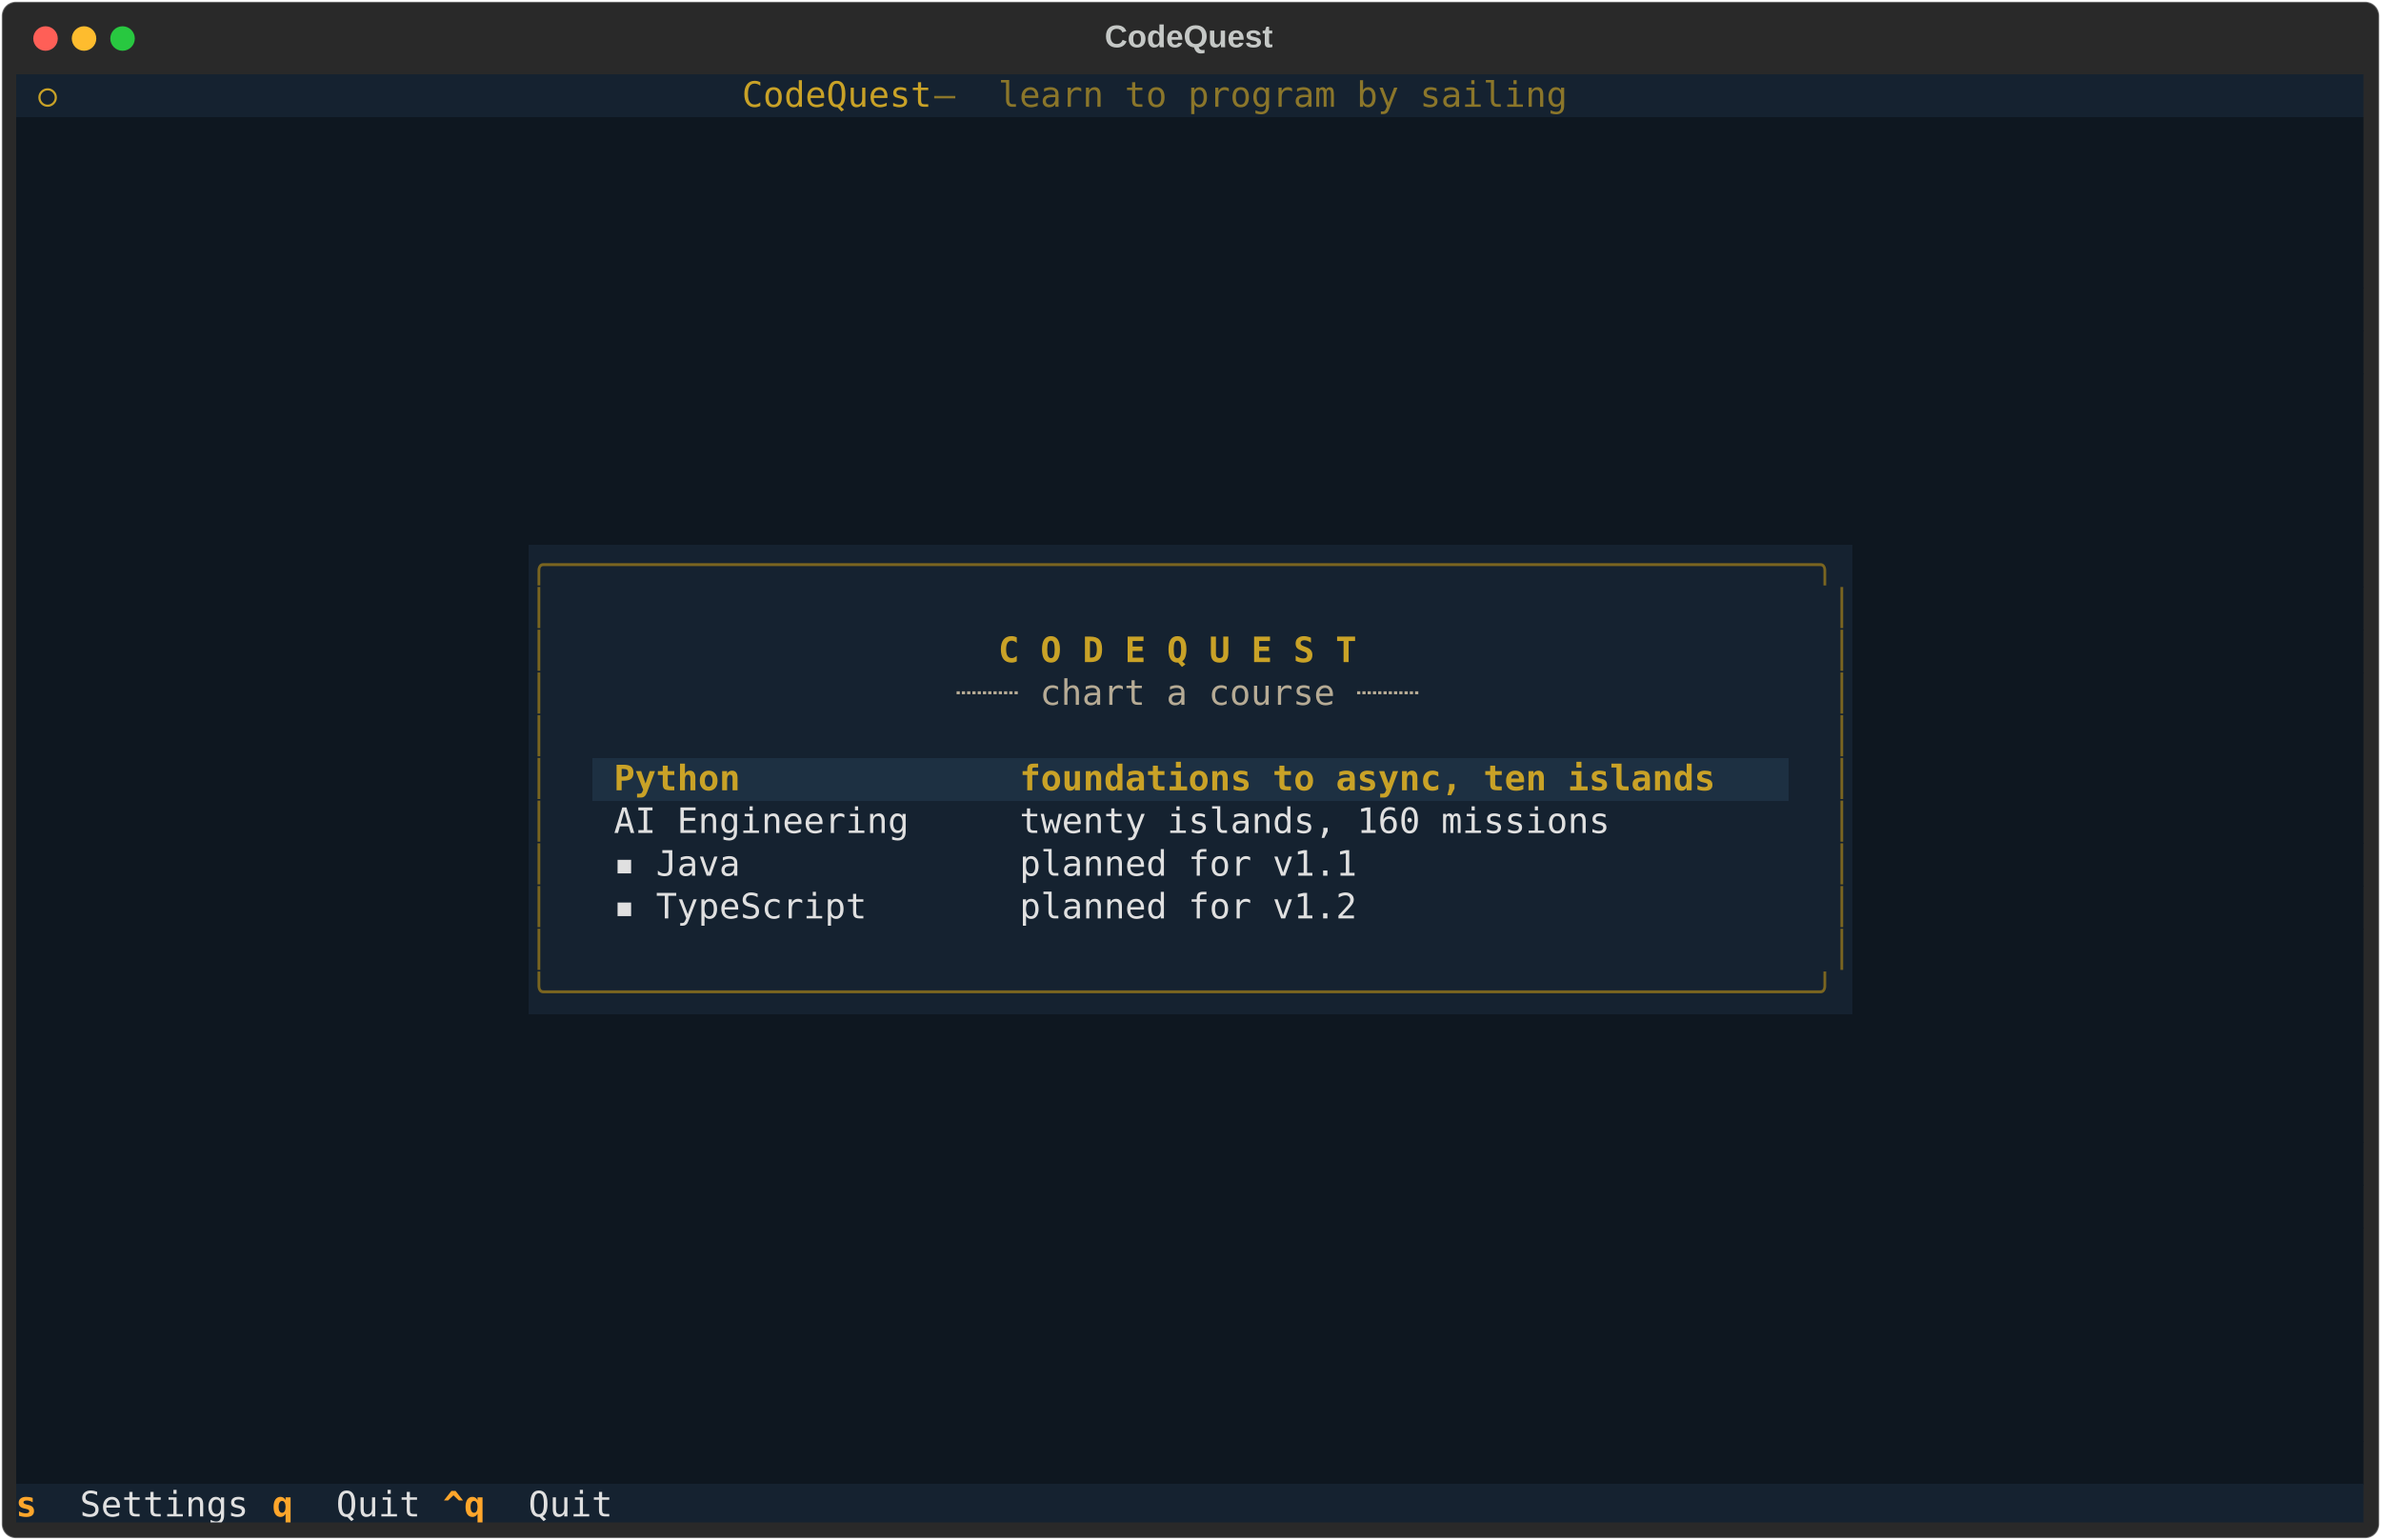
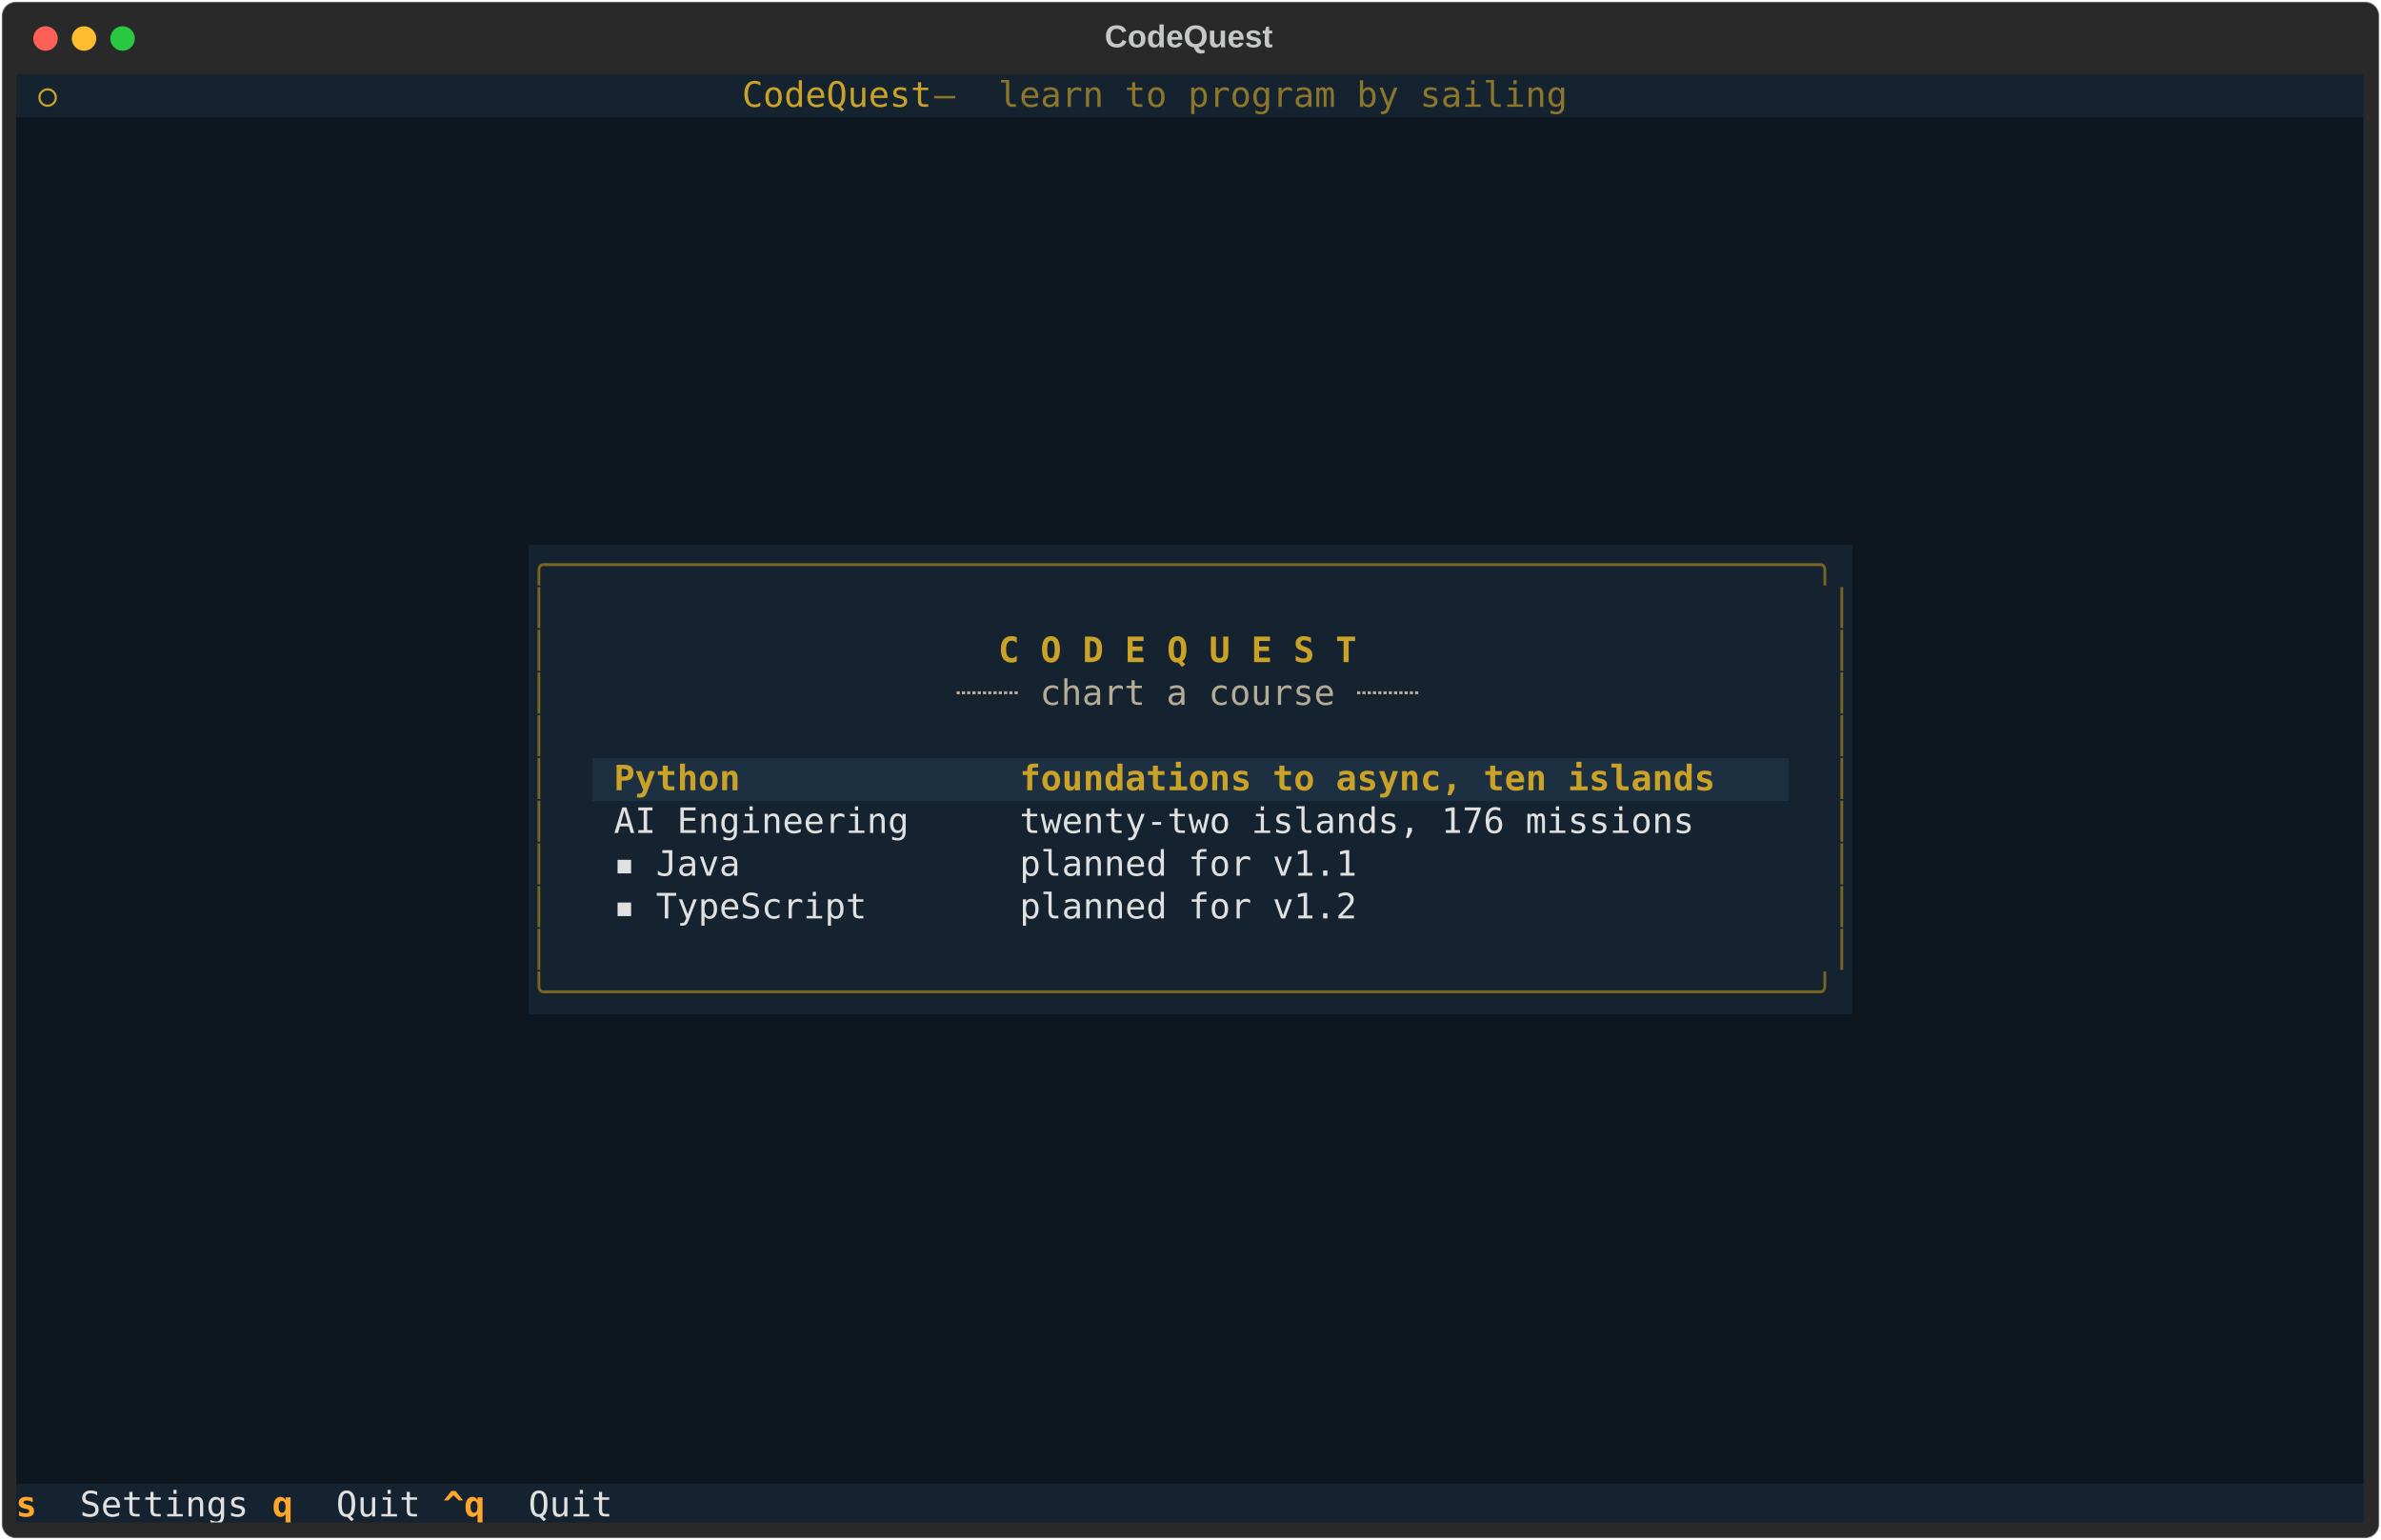
<svg xmlns="http://www.w3.org/2000/svg" class="rich-terminal" viewBox="0 0 1360 879.6">
  <style>

    @font-face {
        font-family: "Fira Code";
        src: local("FiraCode-Regular"),
                url("https://cdnjs.cloudflare.com/ajax/libs/firacode/6.2.0/woff2/FiraCode-Regular.woff2") format("woff2"),
                url("https://cdnjs.cloudflare.com/ajax/libs/firacode/6.2.0/woff/FiraCode-Regular.woff") format("woff");
        font-style: normal;
        font-weight: 400;
    }
    @font-face {
        font-family: "Fira Code";
        src: local("FiraCode-Bold"),
                url("https://cdnjs.cloudflare.com/ajax/libs/firacode/6.2.0/woff2/FiraCode-Bold.woff2") format("woff2"),
                url("https://cdnjs.cloudflare.com/ajax/libs/firacode/6.2.0/woff/FiraCode-Bold.woff") format("woff");
        font-style: bold;
        font-weight: 700;
    }

    .terminal-matrix {
        font-family: Fira Code, monospace;
        font-size: 20px;
        line-height: 24.4px;
        font-variant-east-asian: full-width;
    }

    .terminal-title {
        font-size: 18px;
        font-weight: bold;
        font-family: arial;
    }

    .terminal-r1 { fill: #c5c8c6 }
.terminal-r2 { fill: #c9a227 }
.terminal-r3 { fill: #8b762a }
.terminal-r4 { fill: #7a6520 }
.terminal-r5 { fill: #c9a227;font-weight: bold }
.terminal-r6 { fill: #b6ab95 }
.terminal-r7 { fill: #e0e0e0 }
.terminal-r8 { fill: #ffa62b;font-weight: bold }
    </style>
  <defs>
    <clipPath id="terminal-clip-terminal">
      <rect x="0" y="0" width="1341.0" height="828.6" />
    </clipPath>
    <clipPath id="terminal-line-0">
      <rect x="0" y="1.5" width="1342" height="24.65" />
    </clipPath>
    <clipPath id="terminal-line-1">
      <rect x="0" y="25.9" width="1342" height="24.65" />
    </clipPath>
    <clipPath id="terminal-line-2">
      <rect x="0" y="50.3" width="1342" height="24.65" />
    </clipPath>
    <clipPath id="terminal-line-3">
      <rect x="0" y="74.7" width="1342" height="24.65" />
    </clipPath>
    <clipPath id="terminal-line-4">
      <rect x="0" y="99.1" width="1342" height="24.65" />
    </clipPath>
    <clipPath id="terminal-line-5">
      <rect x="0" y="123.5" width="1342" height="24.65" />
    </clipPath>
    <clipPath id="terminal-line-6">
      <rect x="0" y="147.9" width="1342" height="24.65" />
    </clipPath>
    <clipPath id="terminal-line-7">
      <rect x="0" y="172.3" width="1342" height="24.65" />
    </clipPath>
    <clipPath id="terminal-line-8">
      <rect x="0" y="196.7" width="1342" height="24.65" />
    </clipPath>
    <clipPath id="terminal-line-9">
      <rect x="0" y="221.1" width="1342" height="24.65" />
    </clipPath>
    <clipPath id="terminal-line-10">
      <rect x="0" y="245.5" width="1342" height="24.65" />
    </clipPath>
    <clipPath id="terminal-line-11">
      <rect x="0" y="269.9" width="1342" height="24.65" />
    </clipPath>
    <clipPath id="terminal-line-12">
      <rect x="0" y="294.3" width="1342" height="24.65" />
    </clipPath>
    <clipPath id="terminal-line-13">
      <rect x="0" y="318.7" width="1342" height="24.65" />
    </clipPath>
    <clipPath id="terminal-line-14">
      <rect x="0" y="343.1" width="1342" height="24.65" />
    </clipPath>
    <clipPath id="terminal-line-15">
      <rect x="0" y="367.5" width="1342" height="24.65" />
    </clipPath>
    <clipPath id="terminal-line-16">
      <rect x="0" y="391.9" width="1342" height="24.65" />
    </clipPath>
    <clipPath id="terminal-line-17">
      <rect x="0" y="416.3" width="1342" height="24.65" />
    </clipPath>
    <clipPath id="terminal-line-18">
      <rect x="0" y="440.7" width="1342" height="24.65" />
    </clipPath>
    <clipPath id="terminal-line-19">
      <rect x="0" y="465.1" width="1342" height="24.65" />
    </clipPath>
    <clipPath id="terminal-line-20">
      <rect x="0" y="489.5" width="1342" height="24.65" />
    </clipPath>
    <clipPath id="terminal-line-21">
      <rect x="0" y="513.9" width="1342" height="24.65" />
    </clipPath>
    <clipPath id="terminal-line-22">
      <rect x="0" y="538.3" width="1342" height="24.65" />
    </clipPath>
    <clipPath id="terminal-line-23">
      <rect x="0" y="562.7" width="1342" height="24.65" />
    </clipPath>
    <clipPath id="terminal-line-24">
      <rect x="0" y="587.1" width="1342" height="24.65" />
    </clipPath>
    <clipPath id="terminal-line-25">
      <rect x="0" y="611.5" width="1342" height="24.65" />
    </clipPath>
    <clipPath id="terminal-line-26">
      <rect x="0" y="635.9" width="1342" height="24.65" />
    </clipPath>
    <clipPath id="terminal-line-27">
      <rect x="0" y="660.3" width="1342" height="24.65" />
    </clipPath>
    <clipPath id="terminal-line-28">
      <rect x="0" y="684.7" width="1342" height="24.65" />
    </clipPath>
    <clipPath id="terminal-line-29">
      <rect x="0" y="709.1" width="1342" height="24.65" />
    </clipPath>
    <clipPath id="terminal-line-30">
      <rect x="0" y="733.5" width="1342" height="24.65" />
    </clipPath>
    <clipPath id="terminal-line-31">
      <rect x="0" y="757.9" width="1342" height="24.65" />
    </clipPath>
    <clipPath id="terminal-line-32">
      <rect x="0" y="782.3" width="1342" height="24.65" />
    </clipPath>
  </defs>
  <rect fill="#292929" stroke="rgba(255,255,255,0.35)" stroke-width="1" x="1" y="1" width="1358" height="877.6" rx="8" />
  <text class="terminal-title" fill="#c5c8c6" text-anchor="middle" x="679" y="27">CodeQuest</text>
  <g transform="translate(26,22)">
    <circle cx="0" cy="0" r="7" fill="#ff5f57" />
    <circle cx="22" cy="0" r="7" fill="#febc2e" />
    <circle cx="44" cy="0" r="7" fill="#28c840" />
  </g>
  <g transform="translate(9, 41)" clip-path="url(#terminal-clip-terminal)">
    <rect fill="#152230" x="0" y="1.5" width="12.2" height="24.65" shape-rendering="crispEdges" />
    <rect fill="#152230" x="12.2" y="1.5" width="12.2" height="24.65" shape-rendering="crispEdges" />
    <rect fill="#152230" x="24.4" y="1.5" width="61" height="24.65" shape-rendering="crispEdges" />
    <rect fill="#152230" x="85.4" y="1.5" width="12.2" height="24.65" shape-rendering="crispEdges" />
    <rect fill="#152230" x="97.6" y="1.5" width="317.2" height="24.65" shape-rendering="crispEdges" />
    <rect fill="#152230" x="414.8" y="1.5" width="109.8" height="24.65" shape-rendering="crispEdges" />
    <rect fill="#152230" x="524.6" y="1.5" width="36.6" height="24.65" shape-rendering="crispEdges" />
    <rect fill="#152230" x="561.2" y="1.5" width="329.4" height="24.65" shape-rendering="crispEdges" />
    <rect fill="#152230" x="890.6" y="1.5" width="329.4" height="24.65" shape-rendering="crispEdges" />
    <rect fill="#152230" x="1220" y="1.5" width="12.2" height="24.65" shape-rendering="crispEdges" />
    <rect fill="#152230" x="1232.2" y="1.5" width="0" height="24.65" shape-rendering="crispEdges" />
    <rect fill="#152230" x="1232.2" y="1.5" width="109.8" height="24.65" shape-rendering="crispEdges" />
    <rect fill="#0e1720" x="0" y="25.9" width="1342" height="24.65" shape-rendering="crispEdges" />
    <rect fill="#0e1720" x="0" y="50.3" width="1342" height="24.65" shape-rendering="crispEdges" />
    <rect fill="#0e1720" x="0" y="74.7" width="1342" height="24.65" shape-rendering="crispEdges" />
    <rect fill="#0e1720" x="0" y="99.1" width="1342" height="24.65" shape-rendering="crispEdges" />
    <rect fill="#0e1720" x="0" y="123.5" width="1342" height="24.65" shape-rendering="crispEdges" />
    <rect fill="#0e1720" x="0" y="147.9" width="1342" height="24.65" shape-rendering="crispEdges" />
    <rect fill="#0e1720" x="0" y="172.3" width="1342" height="24.65" shape-rendering="crispEdges" />
    <rect fill="#0e1720" x="0" y="196.7" width="1342" height="24.65" shape-rendering="crispEdges" />
    <rect fill="#0e1720" x="0" y="221.1" width="1342" height="24.65" shape-rendering="crispEdges" />
    <rect fill="#0e1720" x="0" y="245.5" width="1342" height="24.65" shape-rendering="crispEdges" />
    <rect fill="#0e1720" x="0" y="269.9" width="292.8" height="24.65" shape-rendering="crispEdges" />
    <rect fill="#152230" x="292.8" y="269.9" width="756.4" height="24.65" shape-rendering="crispEdges" />
    <rect fill="#0e1720" x="1049.2" y="269.9" width="292.8" height="24.65" shape-rendering="crispEdges" />
    <rect fill="#0e1720" x="0" y="294.3" width="292.8" height="24.65" shape-rendering="crispEdges" />
    <rect fill="#152230" x="292.8" y="294.3" width="12.2" height="24.65" shape-rendering="crispEdges" />
    <rect fill="#152230" x="305" y="294.3" width="732" height="24.65" shape-rendering="crispEdges" />
    <rect fill="#152230" x="1037" y="294.3" width="12.2" height="24.65" shape-rendering="crispEdges" />
    <rect fill="#0e1720" x="1049.2" y="294.3" width="292.8" height="24.65" shape-rendering="crispEdges" />
    <rect fill="#0e1720" x="0" y="318.7" width="292.8" height="24.65" shape-rendering="crispEdges" />
    <rect fill="#152230" x="292.8" y="318.7" width="12.2" height="24.65" shape-rendering="crispEdges" />
    <rect fill="#152230" x="305" y="318.7" width="256.2" height="24.65" shape-rendering="crispEdges" />
    <rect fill="#152230" x="561.2" y="318.7" width="207.4" height="24.65" shape-rendering="crispEdges" />
    <rect fill="#152230" x="768.6" y="318.7" width="268.4" height="24.65" shape-rendering="crispEdges" />
    <rect fill="#152230" x="1037" y="318.7" width="12.2" height="24.65" shape-rendering="crispEdges" />
    <rect fill="#0e1720" x="1049.2" y="318.7" width="292.8" height="24.65" shape-rendering="crispEdges" />
    <rect fill="#0e1720" x="0" y="343.1" width="292.8" height="24.65" shape-rendering="crispEdges" />
    <rect fill="#152230" x="292.8" y="343.1" width="12.2" height="24.65" shape-rendering="crispEdges" />
    <rect fill="#152230" x="305" y="343.1" width="231.8" height="24.65" shape-rendering="crispEdges" />
    <rect fill="#152230" x="536.8" y="343.1" width="268.4" height="24.65" shape-rendering="crispEdges" />
    <rect fill="#152230" x="805.2" y="343.1" width="231.8" height="24.65" shape-rendering="crispEdges" />
    <rect fill="#152230" x="1037" y="343.1" width="12.2" height="24.65" shape-rendering="crispEdges" />
    <rect fill="#0e1720" x="1049.2" y="343.1" width="292.8" height="24.65" shape-rendering="crispEdges" />
    <rect fill="#0e1720" x="0" y="367.5" width="292.8" height="24.65" shape-rendering="crispEdges" />
    <rect fill="#152230" x="292.8" y="367.5" width="12.2" height="24.65" shape-rendering="crispEdges" />
    <rect fill="#152230" x="305" y="367.5" width="732" height="24.65" shape-rendering="crispEdges" />
    <rect fill="#152230" x="1037" y="367.5" width="12.2" height="24.65" shape-rendering="crispEdges" />
    <rect fill="#0e1720" x="1049.2" y="367.5" width="292.8" height="24.65" shape-rendering="crispEdges" />
    <rect fill="#0e1720" x="0" y="391.9" width="292.8" height="24.65" shape-rendering="crispEdges" />
    <rect fill="#152230" x="292.8" y="391.9" width="12.2" height="24.65" shape-rendering="crispEdges" />
    <rect fill="#152230" x="305" y="391.9" width="24.4" height="24.65" shape-rendering="crispEdges" />
    <rect fill="#1d3042" x="329.4" y="391.9" width="12.2" height="24.65" shape-rendering="crispEdges" />
    <rect fill="#1d3042" x="341.6" y="391.9" width="231.8" height="24.65" shape-rendering="crispEdges" />
    <rect fill="#1d3042" x="573.4" y="391.9" width="402.6" height="24.65" shape-rendering="crispEdges" />
    <rect fill="#1d3042" x="976" y="391.9" width="36.6" height="24.65" shape-rendering="crispEdges" />
    <rect fill="#152230" x="1012.6" y="391.9" width="24.4" height="24.65" shape-rendering="crispEdges" />
    <rect fill="#152230" x="1037" y="391.9" width="12.2" height="24.65" shape-rendering="crispEdges" />
    <rect fill="#0e1720" x="1049.2" y="391.9" width="292.8" height="24.65" shape-rendering="crispEdges" />
    <rect fill="#0e1720" x="0" y="416.3" width="292.8" height="24.65" shape-rendering="crispEdges" />
    <rect fill="#152230" x="292.8" y="416.3" width="12.2" height="24.65" shape-rendering="crispEdges" />
    <rect fill="#152230" x="305" y="416.3" width="36.6" height="24.65" shape-rendering="crispEdges" />
    <rect fill="#152230" x="341.6" y="416.3" width="231.8" height="24.65" shape-rendering="crispEdges" />
-     <rect fill="#152230" x="573.4" y="416.3" width="341.6" height="24.65" shape-rendering="crispEdges" />
-     <rect fill="#152230" x="915" y="416.3" width="122" height="24.65" shape-rendering="crispEdges" />
+     <rect fill="#152230" x="573.4" y="416.3" width="390.4" height="24.65" shape-rendering="crispEdges" />
+     <rect fill="#152230" x="963.8" y="416.3" width="73.2" height="24.65" shape-rendering="crispEdges" />
    <rect fill="#152230" x="1037" y="416.3" width="12.2" height="24.65" shape-rendering="crispEdges" />
    <rect fill="#0e1720" x="1049.2" y="416.3" width="292.8" height="24.65" shape-rendering="crispEdges" />
    <rect fill="#0e1720" x="0" y="440.7" width="292.8" height="24.65" shape-rendering="crispEdges" />
    <rect fill="#152230" x="292.8" y="440.7" width="12.2" height="24.65" shape-rendering="crispEdges" />
    <rect fill="#152230" x="305" y="440.7" width="36.6" height="24.65" shape-rendering="crispEdges" />
    <rect fill="#152230" x="341.6" y="440.7" width="231.8" height="24.65" shape-rendering="crispEdges" />
    <rect fill="#152230" x="573.4" y="440.7" width="195.2" height="24.65" shape-rendering="crispEdges" />
    <rect fill="#152230" x="768.6" y="440.7" width="268.4" height="24.65" shape-rendering="crispEdges" />
    <rect fill="#152230" x="1037" y="440.7" width="12.2" height="24.65" shape-rendering="crispEdges" />
    <rect fill="#0e1720" x="1049.2" y="440.7" width="292.8" height="24.65" shape-rendering="crispEdges" />
    <rect fill="#0e1720" x="0" y="465.1" width="292.8" height="24.65" shape-rendering="crispEdges" />
    <rect fill="#152230" x="292.8" y="465.1" width="12.2" height="24.65" shape-rendering="crispEdges" />
    <rect fill="#152230" x="305" y="465.1" width="36.6" height="24.65" shape-rendering="crispEdges" />
    <rect fill="#152230" x="341.6" y="465.1" width="231.8" height="24.65" shape-rendering="crispEdges" />
    <rect fill="#152230" x="573.4" y="465.1" width="195.2" height="24.65" shape-rendering="crispEdges" />
    <rect fill="#152230" x="768.6" y="465.1" width="268.4" height="24.65" shape-rendering="crispEdges" />
    <rect fill="#152230" x="1037" y="465.1" width="12.2" height="24.65" shape-rendering="crispEdges" />
    <rect fill="#0e1720" x="1049.2" y="465.1" width="292.8" height="24.65" shape-rendering="crispEdges" />
    <rect fill="#0e1720" x="0" y="489.5" width="292.8" height="24.65" shape-rendering="crispEdges" />
    <rect fill="#152230" x="292.8" y="489.5" width="12.2" height="24.65" shape-rendering="crispEdges" />
    <rect fill="#152230" x="305" y="489.5" width="732" height="24.65" shape-rendering="crispEdges" />
    <rect fill="#152230" x="1037" y="489.5" width="12.2" height="24.65" shape-rendering="crispEdges" />
    <rect fill="#0e1720" x="1049.2" y="489.5" width="292.8" height="24.65" shape-rendering="crispEdges" />
    <rect fill="#0e1720" x="0" y="513.9" width="292.8" height="24.65" shape-rendering="crispEdges" />
    <rect fill="#152230" x="292.8" y="513.9" width="756.4" height="24.65" shape-rendering="crispEdges" />
    <rect fill="#0e1720" x="1049.2" y="513.9" width="292.8" height="24.65" shape-rendering="crispEdges" />
    <rect fill="#0e1720" x="0" y="538.3" width="1342" height="24.65" shape-rendering="crispEdges" />
    <rect fill="#0e1720" x="0" y="562.7" width="1342" height="24.65" shape-rendering="crispEdges" />
    <rect fill="#0e1720" x="0" y="587.1" width="1342" height="24.65" shape-rendering="crispEdges" />
    <rect fill="#0e1720" x="0" y="611.5" width="1342" height="24.65" shape-rendering="crispEdges" />
    <rect fill="#0e1720" x="0" y="635.9" width="1342" height="24.65" shape-rendering="crispEdges" />
    <rect fill="#0e1720" x="0" y="660.3" width="1342" height="24.65" shape-rendering="crispEdges" />
    <rect fill="#0e1720" x="0" y="684.7" width="1342" height="24.65" shape-rendering="crispEdges" />
    <rect fill="#0e1720" x="0" y="709.1" width="1342" height="24.65" shape-rendering="crispEdges" />
    <rect fill="#0e1720" x="0" y="733.5" width="1342" height="24.65" shape-rendering="crispEdges" />
    <rect fill="#0e1720" x="0" y="757.9" width="1342" height="24.65" shape-rendering="crispEdges" />
    <rect fill="#0e1720" x="0" y="782.3" width="1342" height="24.65" shape-rendering="crispEdges" />
    <rect fill="#152230" x="0" y="806.7" width="36.6" height="24.65" shape-rendering="crispEdges" />
    <rect fill="#152230" x="36.6" y="806.7" width="109.8" height="24.65" shape-rendering="crispEdges" />
    <rect fill="#152230" x="146.4" y="806.7" width="36.6" height="24.65" shape-rendering="crispEdges" />
    <rect fill="#152230" x="183" y="806.7" width="61" height="24.65" shape-rendering="crispEdges" />
    <rect fill="#152230" x="244" y="806.7" width="48.8" height="24.65" shape-rendering="crispEdges" />
    <rect fill="#152230" x="292.8" y="806.7" width="61" height="24.65" shape-rendering="crispEdges" />
    <rect fill="#152230" x="353.8" y="806.7" width="988.2" height="24.65" shape-rendering="crispEdges" />
    <g class="terminal-matrix">
      <text class="terminal-r2" x="12.2" y="20" textLength="12.2" clip-path="url(#terminal-line-0)">⭘</text>
      <text class="terminal-r2" x="414.8" y="20" textLength="109.8" clip-path="url(#terminal-line-0)">CodeQuest</text>
      <text class="terminal-r3" x="524.6" y="20" textLength="36.6" clip-path="url(#terminal-line-0)"> — </text>
      <text class="terminal-r3" x="561.2" y="20" textLength="329.4" clip-path="url(#terminal-line-0)">learn to program by sailing</text>
      <text class="terminal-r1" x="1342" y="20" textLength="12.2" clip-path="url(#terminal-line-0)">
</text>
      <text class="terminal-r1" x="1342" y="44.4" textLength="12.2" clip-path="url(#terminal-line-1)">
</text>
      <text class="terminal-r1" x="1342" y="68.8" textLength="12.2" clip-path="url(#terminal-line-2)">
</text>
      <text class="terminal-r1" x="1342" y="93.2" textLength="12.2" clip-path="url(#terminal-line-3)">
</text>
      <text class="terminal-r1" x="1342" y="117.6" textLength="12.2" clip-path="url(#terminal-line-4)">
</text>
      <text class="terminal-r1" x="1342" y="142" textLength="12.2" clip-path="url(#terminal-line-5)">
</text>
      <text class="terminal-r1" x="1342" y="166.4" textLength="12.2" clip-path="url(#terminal-line-6)">
</text>
      <text class="terminal-r1" x="1342" y="190.8" textLength="12.2" clip-path="url(#terminal-line-7)">
</text>
      <text class="terminal-r1" x="1342" y="215.2" textLength="12.2" clip-path="url(#terminal-line-8)">
</text>
      <text class="terminal-r1" x="1342" y="239.6" textLength="12.2" clip-path="url(#terminal-line-9)">
</text>
      <text class="terminal-r1" x="1342" y="264" textLength="12.2" clip-path="url(#terminal-line-10)">
</text>
      <text class="terminal-r4" x="292.8" y="288.4" textLength="756.4" clip-path="url(#terminal-line-11)">╭────────────────────────────────────────────────────────────╮</text>
      <text class="terminal-r1" x="1342" y="288.4" textLength="12.2" clip-path="url(#terminal-line-11)">
</text>
      <text class="terminal-r4" x="292.8" y="312.8" textLength="12.2" clip-path="url(#terminal-line-12)">│</text>
      <text class="terminal-r4" x="1037" y="312.8" textLength="12.2" clip-path="url(#terminal-line-12)">│</text>
      <text class="terminal-r1" x="1342" y="312.8" textLength="12.2" clip-path="url(#terminal-line-12)">
</text>
      <text class="terminal-r4" x="292.8" y="337.2" textLength="12.2" clip-path="url(#terminal-line-13)">│</text>
      <text class="terminal-r5" x="561.2" y="337.2" textLength="207.4" clip-path="url(#terminal-line-13)">C O D E Q U E S T</text>
      <text class="terminal-r4" x="1037" y="337.2" textLength="12.2" clip-path="url(#terminal-line-13)">│</text>
      <text class="terminal-r1" x="1342" y="337.2" textLength="12.2" clip-path="url(#terminal-line-13)">
</text>
      <text class="terminal-r4" x="292.8" y="361.6" textLength="12.2" clip-path="url(#terminal-line-14)">│</text>
      <text class="terminal-r6" x="536.8" y="361.6" textLength="268.4" clip-path="url(#terminal-line-14)">┈┈┈ chart a course ┈┈┈</text>
      <text class="terminal-r4" x="1037" y="361.6" textLength="12.2" clip-path="url(#terminal-line-14)">│</text>
      <text class="terminal-r1" x="1342" y="361.6" textLength="12.2" clip-path="url(#terminal-line-14)">
</text>
      <text class="terminal-r4" x="292.8" y="386" textLength="12.2" clip-path="url(#terminal-line-15)">│</text>
      <text class="terminal-r4" x="1037" y="386" textLength="12.2" clip-path="url(#terminal-line-15)">│</text>
      <text class="terminal-r1" x="1342" y="386" textLength="12.2" clip-path="url(#terminal-line-15)">
</text>
      <text class="terminal-r4" x="292.8" y="410.4" textLength="12.2" clip-path="url(#terminal-line-16)">│</text>
      <text class="terminal-r5" x="341.6" y="410.4" textLength="231.8" clip-path="url(#terminal-line-16)">  Python           </text>
      <text class="terminal-r5" x="573.4" y="410.4" textLength="402.6" clip-path="url(#terminal-line-16)">foundations to async, ten islands</text>
      <text class="terminal-r4" x="1037" y="410.4" textLength="12.2" clip-path="url(#terminal-line-16)">│</text>
      <text class="terminal-r1" x="1342" y="410.4" textLength="12.2" clip-path="url(#terminal-line-16)">
</text>
      <text class="terminal-r4" x="292.8" y="434.8" textLength="12.2" clip-path="url(#terminal-line-17)">│</text>
      <text class="terminal-r7" x="341.6" y="434.8" textLength="231.8" clip-path="url(#terminal-line-17)">  AI Engineering   </text>
-       <text class="terminal-r7" x="573.4" y="434.8" textLength="341.6" clip-path="url(#terminal-line-17)">twenty islands, 160 missions</text>
+       <text class="terminal-r7" x="573.4" y="434.8" textLength="390.4" clip-path="url(#terminal-line-17)">twenty-two islands, 176 missions</text>
      <text class="terminal-r4" x="1037" y="434.8" textLength="12.2" clip-path="url(#terminal-line-17)">│</text>
      <text class="terminal-r1" x="1342" y="434.8" textLength="12.2" clip-path="url(#terminal-line-17)">
</text>
      <text class="terminal-r4" x="292.8" y="459.2" textLength="12.2" clip-path="url(#terminal-line-18)">│</text>
      <text class="terminal-r7" x="341.6" y="459.2" textLength="231.8" clip-path="url(#terminal-line-18)">▪ Java             </text>
      <text class="terminal-r7" x="573.4" y="459.2" textLength="195.2" clip-path="url(#terminal-line-18)">planned for v1.1</text>
      <text class="terminal-r4" x="1037" y="459.2" textLength="12.2" clip-path="url(#terminal-line-18)">│</text>
      <text class="terminal-r1" x="1342" y="459.2" textLength="12.2" clip-path="url(#terminal-line-18)">
</text>
      <text class="terminal-r4" x="292.8" y="483.6" textLength="12.2" clip-path="url(#terminal-line-19)">│</text>
      <text class="terminal-r7" x="341.6" y="483.6" textLength="231.8" clip-path="url(#terminal-line-19)">▪ TypeScript       </text>
      <text class="terminal-r7" x="573.4" y="483.6" textLength="195.2" clip-path="url(#terminal-line-19)">planned for v1.2</text>
      <text class="terminal-r4" x="1037" y="483.6" textLength="12.2" clip-path="url(#terminal-line-19)">│</text>
      <text class="terminal-r1" x="1342" y="483.6" textLength="12.2" clip-path="url(#terminal-line-19)">
</text>
      <text class="terminal-r4" x="292.8" y="508" textLength="12.2" clip-path="url(#terminal-line-20)">│</text>
      <text class="terminal-r4" x="1037" y="508" textLength="12.2" clip-path="url(#terminal-line-20)">│</text>
      <text class="terminal-r1" x="1342" y="508" textLength="12.2" clip-path="url(#terminal-line-20)">
</text>
      <text class="terminal-r4" x="292.8" y="532.4" textLength="756.4" clip-path="url(#terminal-line-21)">╰────────────────────────────────────────────────────────────╯</text>
      <text class="terminal-r1" x="1342" y="532.4" textLength="12.2" clip-path="url(#terminal-line-21)">
</text>
      <text class="terminal-r1" x="1342" y="556.8" textLength="12.2" clip-path="url(#terminal-line-22)">
</text>
      <text class="terminal-r1" x="1342" y="581.2" textLength="12.2" clip-path="url(#terminal-line-23)">
</text>
      <text class="terminal-r1" x="1342" y="605.6" textLength="12.2" clip-path="url(#terminal-line-24)">
</text>
      <text class="terminal-r1" x="1342" y="630" textLength="12.2" clip-path="url(#terminal-line-25)">
</text>
      <text class="terminal-r1" x="1342" y="654.4" textLength="12.2" clip-path="url(#terminal-line-26)">
</text>
      <text class="terminal-r1" x="1342" y="678.8" textLength="12.2" clip-path="url(#terminal-line-27)">
</text>
      <text class="terminal-r1" x="1342" y="703.2" textLength="12.2" clip-path="url(#terminal-line-28)">
</text>
      <text class="terminal-r1" x="1342" y="727.6" textLength="12.2" clip-path="url(#terminal-line-29)">
</text>
      <text class="terminal-r1" x="1342" y="752" textLength="12.2" clip-path="url(#terminal-line-30)">
</text>
      <text class="terminal-r1" x="1342" y="776.4" textLength="12.2" clip-path="url(#terminal-line-31)">
</text>
      <text class="terminal-r1" x="1342" y="800.8" textLength="12.2" clip-path="url(#terminal-line-32)">
</text>
      <text class="terminal-r8" x="0" y="825.2" textLength="36.6" clip-path="url(#terminal-line-33)"> s </text>
      <text class="terminal-r7" x="36.6" y="825.2" textLength="109.8" clip-path="url(#terminal-line-33)">Settings </text>
      <text class="terminal-r8" x="146.4" y="825.2" textLength="36.6" clip-path="url(#terminal-line-33)"> q </text>
      <text class="terminal-r7" x="183" y="825.2" textLength="61" clip-path="url(#terminal-line-33)">Quit </text>
      <text class="terminal-r8" x="244" y="825.2" textLength="48.8" clip-path="url(#terminal-line-33)"> ^q </text>
      <text class="terminal-r7" x="292.8" y="825.2" textLength="61" clip-path="url(#terminal-line-33)">Quit </text>
    </g>
  </g>
</svg>
